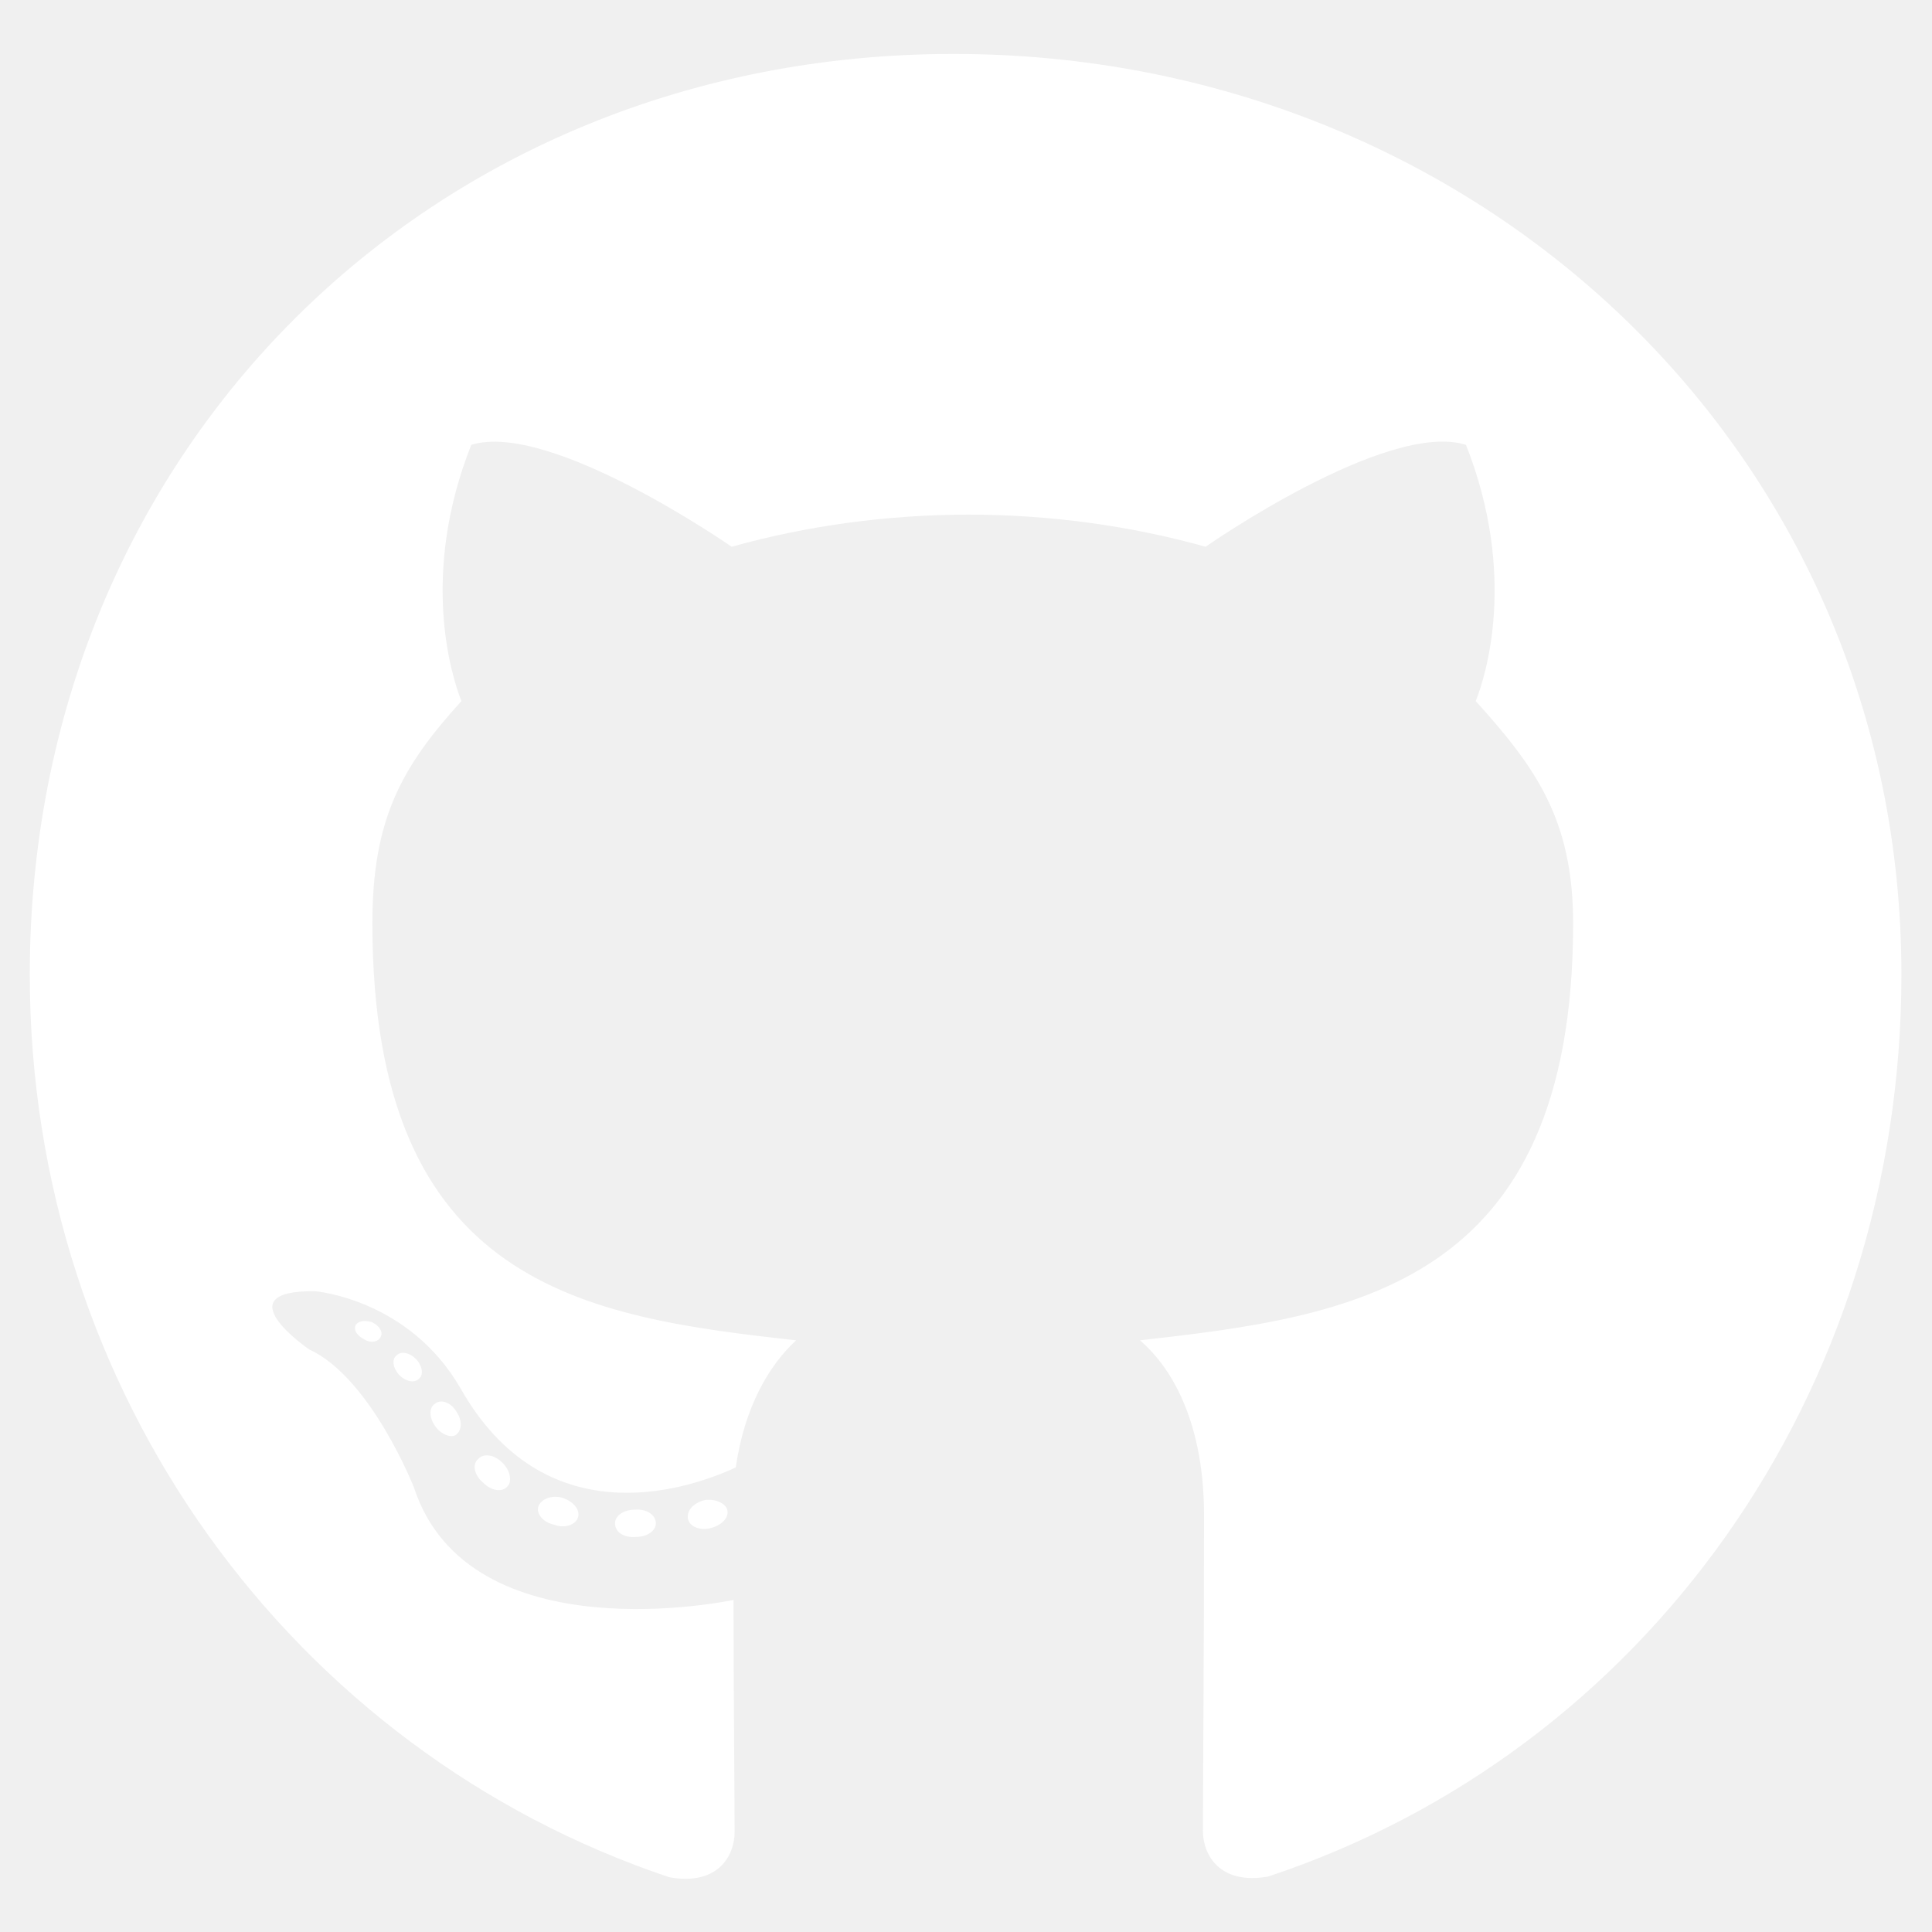
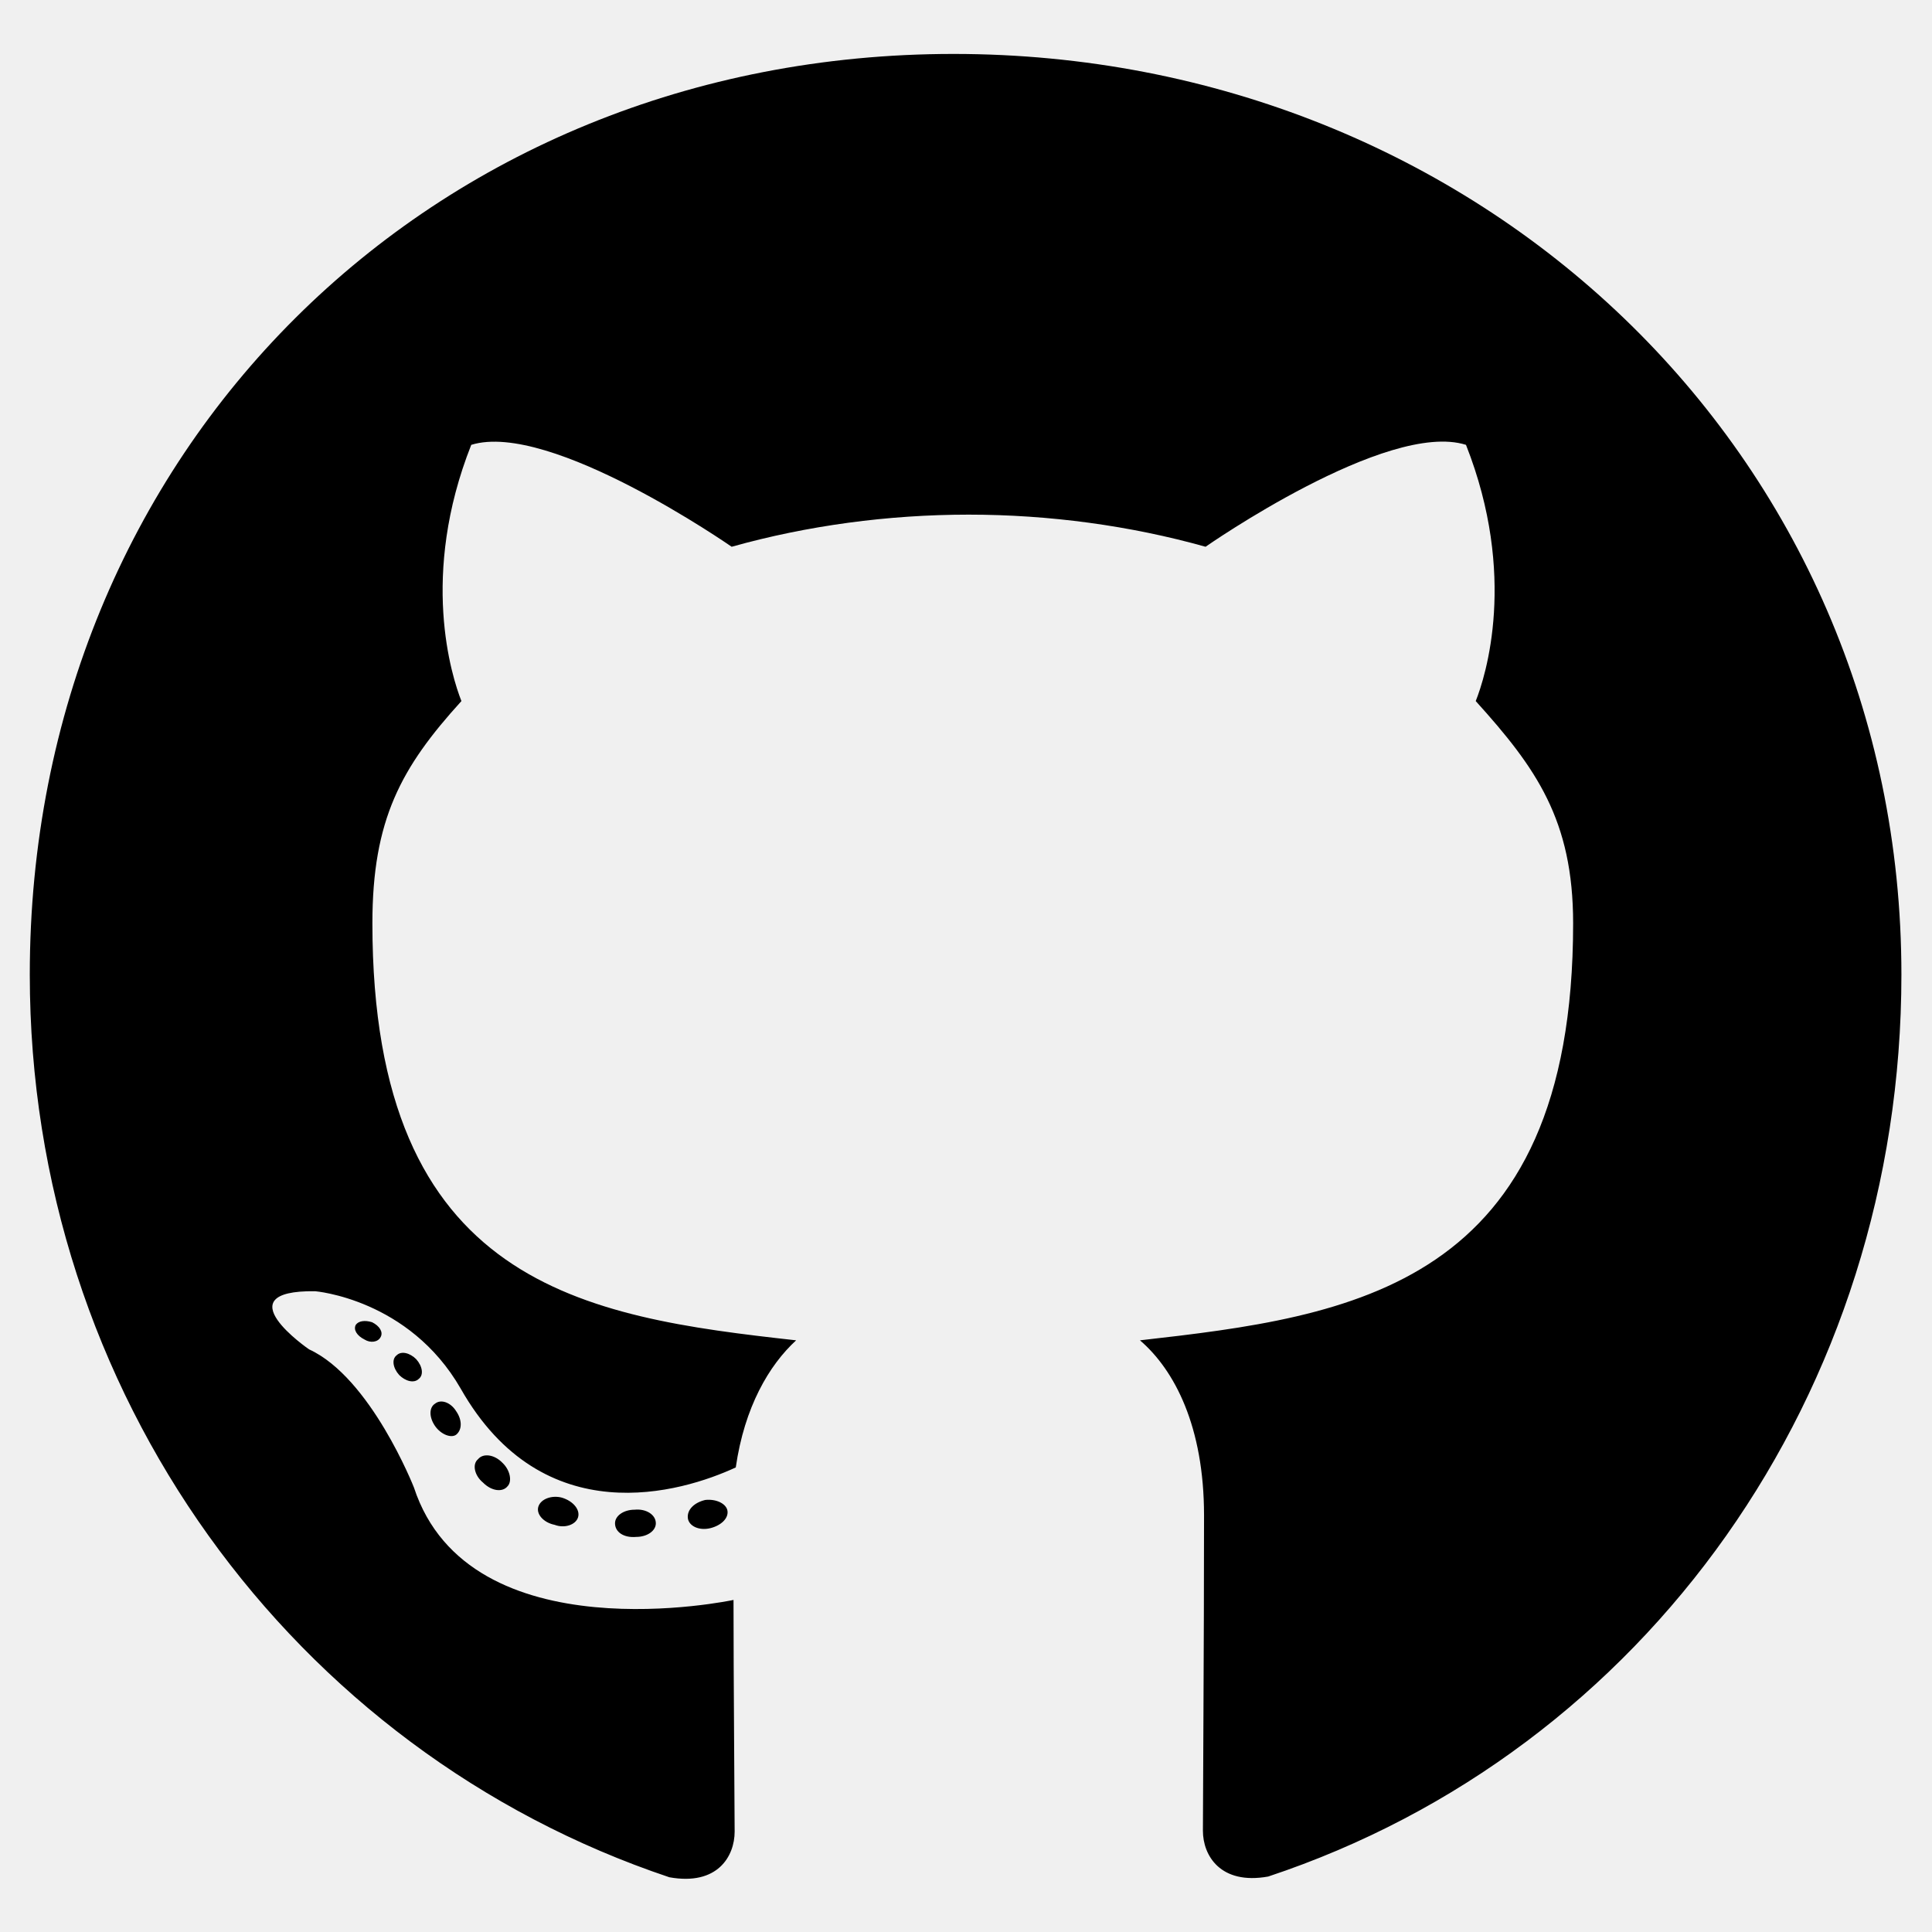
<svg xmlns="http://www.w3.org/2000/svg" width="24" height="24" viewBox="0 0 24 24" fill="none">
-   <path d="M8.147 18.923C8.147 19.017 8.039 19.092 7.903 19.092C7.748 19.106 7.64 19.031 7.64 18.923C7.64 18.829 7.748 18.754 7.884 18.754C8.025 18.74 8.147 18.815 8.147 18.923ZM6.689 18.712C6.656 18.806 6.75 18.914 6.89 18.942C7.012 18.989 7.153 18.942 7.181 18.848C7.209 18.754 7.12 18.646 6.979 18.604C6.857 18.572 6.722 18.618 6.689 18.712ZM8.761 18.633C8.625 18.665 8.531 18.754 8.545 18.862C8.559 18.956 8.681 19.017 8.822 18.984C8.957 18.951 9.051 18.862 9.037 18.768C9.023 18.679 8.897 18.618 8.761 18.633ZM11.845 0.67C5.343 0.67 0.37 5.606 0.37 12.107C0.37 17.306 3.642 21.754 8.315 23.32C8.915 23.428 9.126 23.058 9.126 22.753C9.126 22.462 9.112 20.859 9.112 19.875C9.112 19.875 5.831 20.578 5.142 18.478C5.142 18.478 4.607 17.114 3.839 16.762C3.839 16.762 2.765 16.026 3.914 16.04C3.914 16.04 5.081 16.134 5.723 17.25C6.75 19.059 8.47 18.539 9.14 18.229C9.248 17.479 9.553 16.959 9.89 16.65C7.27 16.359 4.626 15.979 4.626 11.47C4.626 10.181 4.982 9.534 5.732 8.709C5.611 8.404 5.212 7.148 5.854 5.526C6.834 5.222 9.089 6.792 9.089 6.792C10.026 6.529 11.034 6.393 12.033 6.393C13.031 6.393 14.039 6.529 14.976 6.792C14.976 6.792 17.231 5.217 18.211 5.526C18.853 7.153 18.454 8.404 18.332 8.709C19.082 9.539 19.542 10.186 19.542 11.47C19.542 15.993 16.781 16.354 14.161 16.65C14.592 17.02 14.957 17.723 14.957 18.825C14.957 20.404 14.943 22.359 14.943 22.743C14.943 23.048 15.159 23.418 15.754 23.311C20.442 21.754 23.62 17.306 23.62 12.107C23.62 5.606 18.347 0.67 11.845 0.67ZM4.926 16.837C4.865 16.884 4.879 16.992 4.959 17.081C5.034 17.156 5.142 17.189 5.203 17.128C5.264 17.081 5.25 16.973 5.17 16.884C5.095 16.809 4.987 16.776 4.926 16.837ZM4.42 16.457C4.387 16.518 4.434 16.593 4.528 16.64C4.603 16.687 4.697 16.673 4.729 16.608C4.762 16.547 4.715 16.471 4.622 16.425C4.528 16.396 4.453 16.411 4.42 16.457ZM5.939 18.126C5.864 18.187 5.892 18.328 6 18.417C6.107 18.525 6.243 18.539 6.304 18.464C6.365 18.403 6.337 18.262 6.243 18.173C6.14 18.065 6 18.051 5.939 18.126ZM5.404 17.437C5.329 17.484 5.329 17.606 5.404 17.714C5.479 17.822 5.606 17.868 5.667 17.822C5.742 17.761 5.742 17.639 5.667 17.531C5.601 17.423 5.479 17.376 5.404 17.437Z" fill="white" />
+   <path d="M8.147 18.923C8.147 19.017 8.039 19.092 7.903 19.092C7.748 19.106 7.64 19.031 7.64 18.923C7.64 18.829 7.748 18.754 7.884 18.754C8.025 18.74 8.147 18.815 8.147 18.923ZM6.689 18.712C6.656 18.806 6.75 18.914 6.89 18.942C7.012 18.989 7.153 18.942 7.181 18.848C7.209 18.754 7.12 18.646 6.979 18.604C6.857 18.572 6.722 18.618 6.689 18.712ZM8.761 18.633C8.625 18.665 8.531 18.754 8.545 18.862C8.559 18.956 8.681 19.017 8.822 18.984C8.957 18.951 9.051 18.862 9.037 18.768C9.023 18.679 8.897 18.618 8.761 18.633ZM11.845 0.67C5.343 0.67 0.37 5.606 0.37 12.107C0.37 17.306 3.642 21.754 8.315 23.32C8.915 23.428 9.126 23.058 9.126 22.753C9.126 22.462 9.112 20.859 9.112 19.875C9.112 19.875 5.831 20.578 5.142 18.478C5.142 18.478 4.607 17.114 3.839 16.762C3.839 16.762 2.765 16.026 3.914 16.04C3.914 16.04 5.081 16.134 5.723 17.25C6.75 19.059 8.47 18.539 9.14 18.229C9.248 17.479 9.553 16.959 9.89 16.65C7.27 16.359 4.626 15.979 4.626 11.47C4.626 10.181 4.982 9.534 5.732 8.709C5.611 8.404 5.212 7.148 5.854 5.526C6.834 5.222 9.089 6.792 9.089 6.792C10.026 6.529 11.034 6.393 12.033 6.393C13.031 6.393 14.039 6.529 14.976 6.792C14.976 6.792 17.231 5.217 18.211 5.526C18.853 7.153 18.454 8.404 18.332 8.709C19.082 9.539 19.542 10.186 19.542 11.47C19.542 15.993 16.781 16.354 14.161 16.65C14.592 17.02 14.957 17.723 14.957 18.825C14.957 20.404 14.943 22.359 14.943 22.743C14.943 23.048 15.159 23.418 15.754 23.311C20.442 21.754 23.62 17.306 23.62 12.107C23.62 5.606 18.347 0.67 11.845 0.67ZM4.926 16.837C4.865 16.884 4.879 16.992 4.959 17.081C5.034 17.156 5.142 17.189 5.203 17.128C5.264 17.081 5.25 16.973 5.17 16.884C5.095 16.809 4.987 16.776 4.926 16.837ZM4.42 16.457C4.387 16.518 4.434 16.593 4.528 16.64C4.603 16.687 4.697 16.673 4.729 16.608C4.762 16.547 4.715 16.471 4.622 16.425C4.528 16.396 4.453 16.411 4.42 16.457ZM5.939 18.126C5.864 18.187 5.892 18.328 6 18.417C6.107 18.525 6.243 18.539 6.304 18.464C6.365 18.403 6.337 18.262 6.243 18.173C6.14 18.065 6 18.051 5.939 18.126ZM5.404 17.437C5.329 17.484 5.329 17.606 5.404 17.714C5.479 17.822 5.606 17.868 5.667 17.822C5.742 17.761 5.742 17.639 5.667 17.531C5.601 17.423 5.479 17.376 5.404 17.437Z" fill="black" />
</svg>
